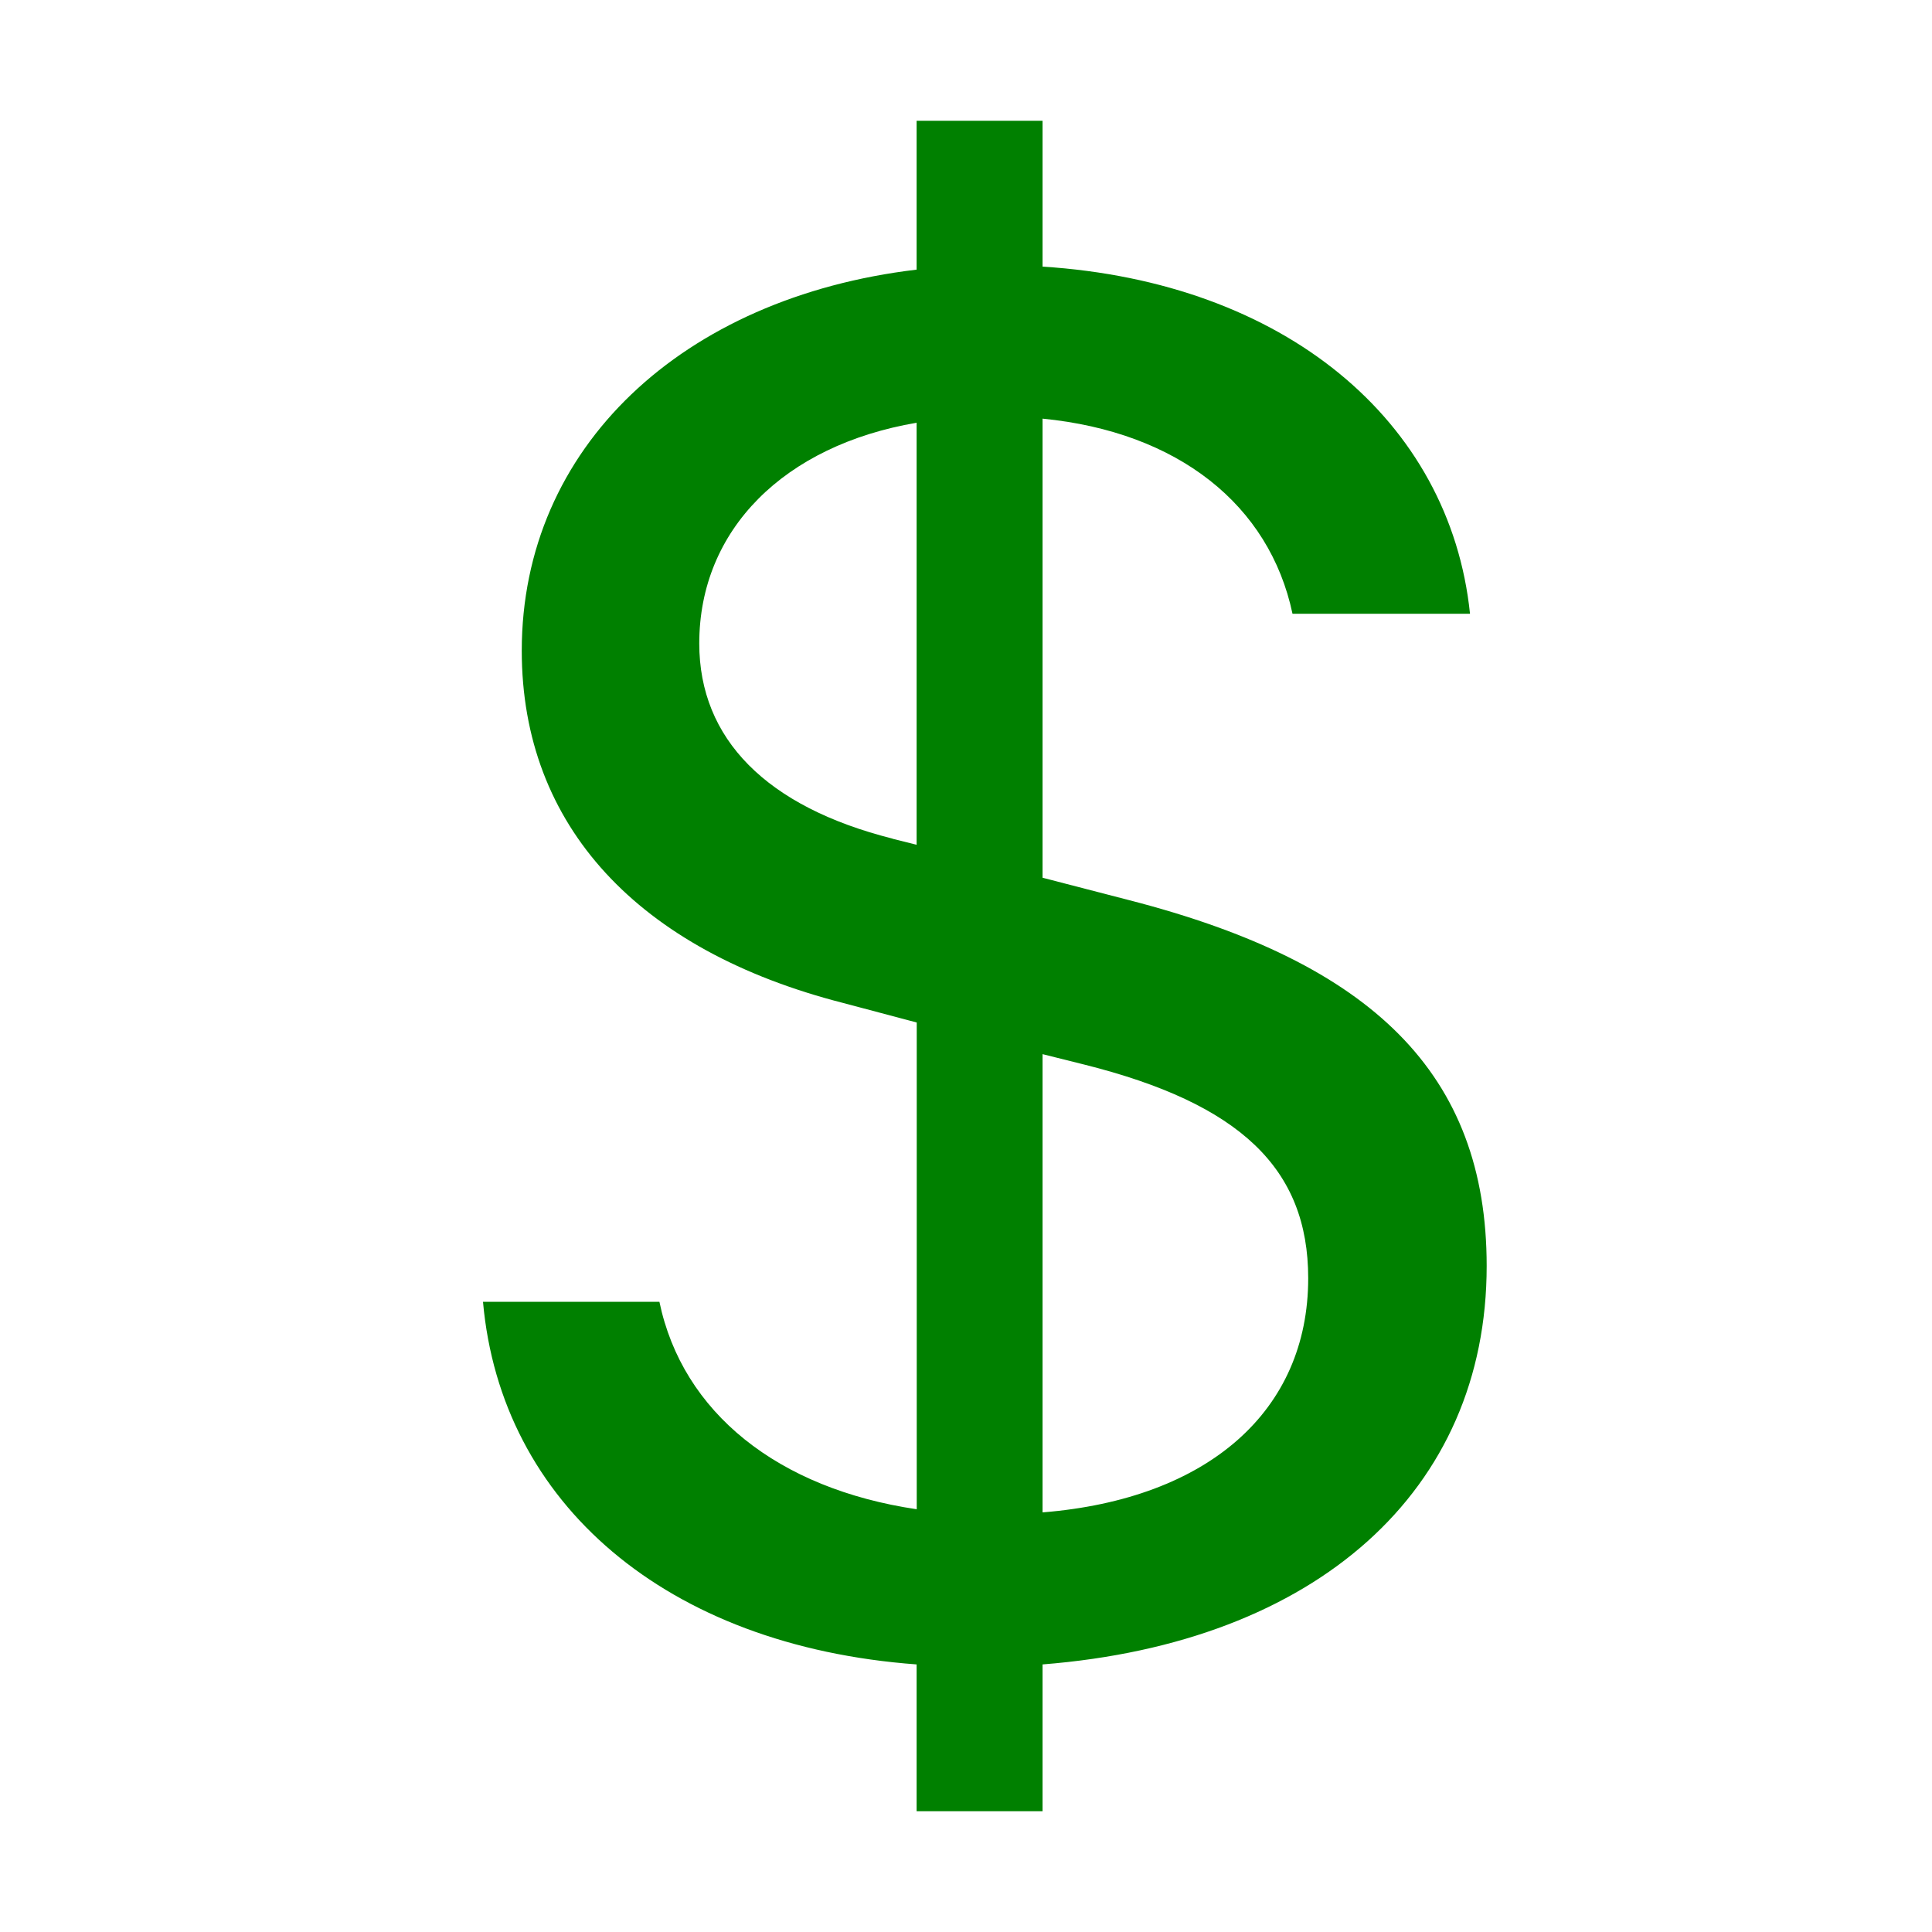
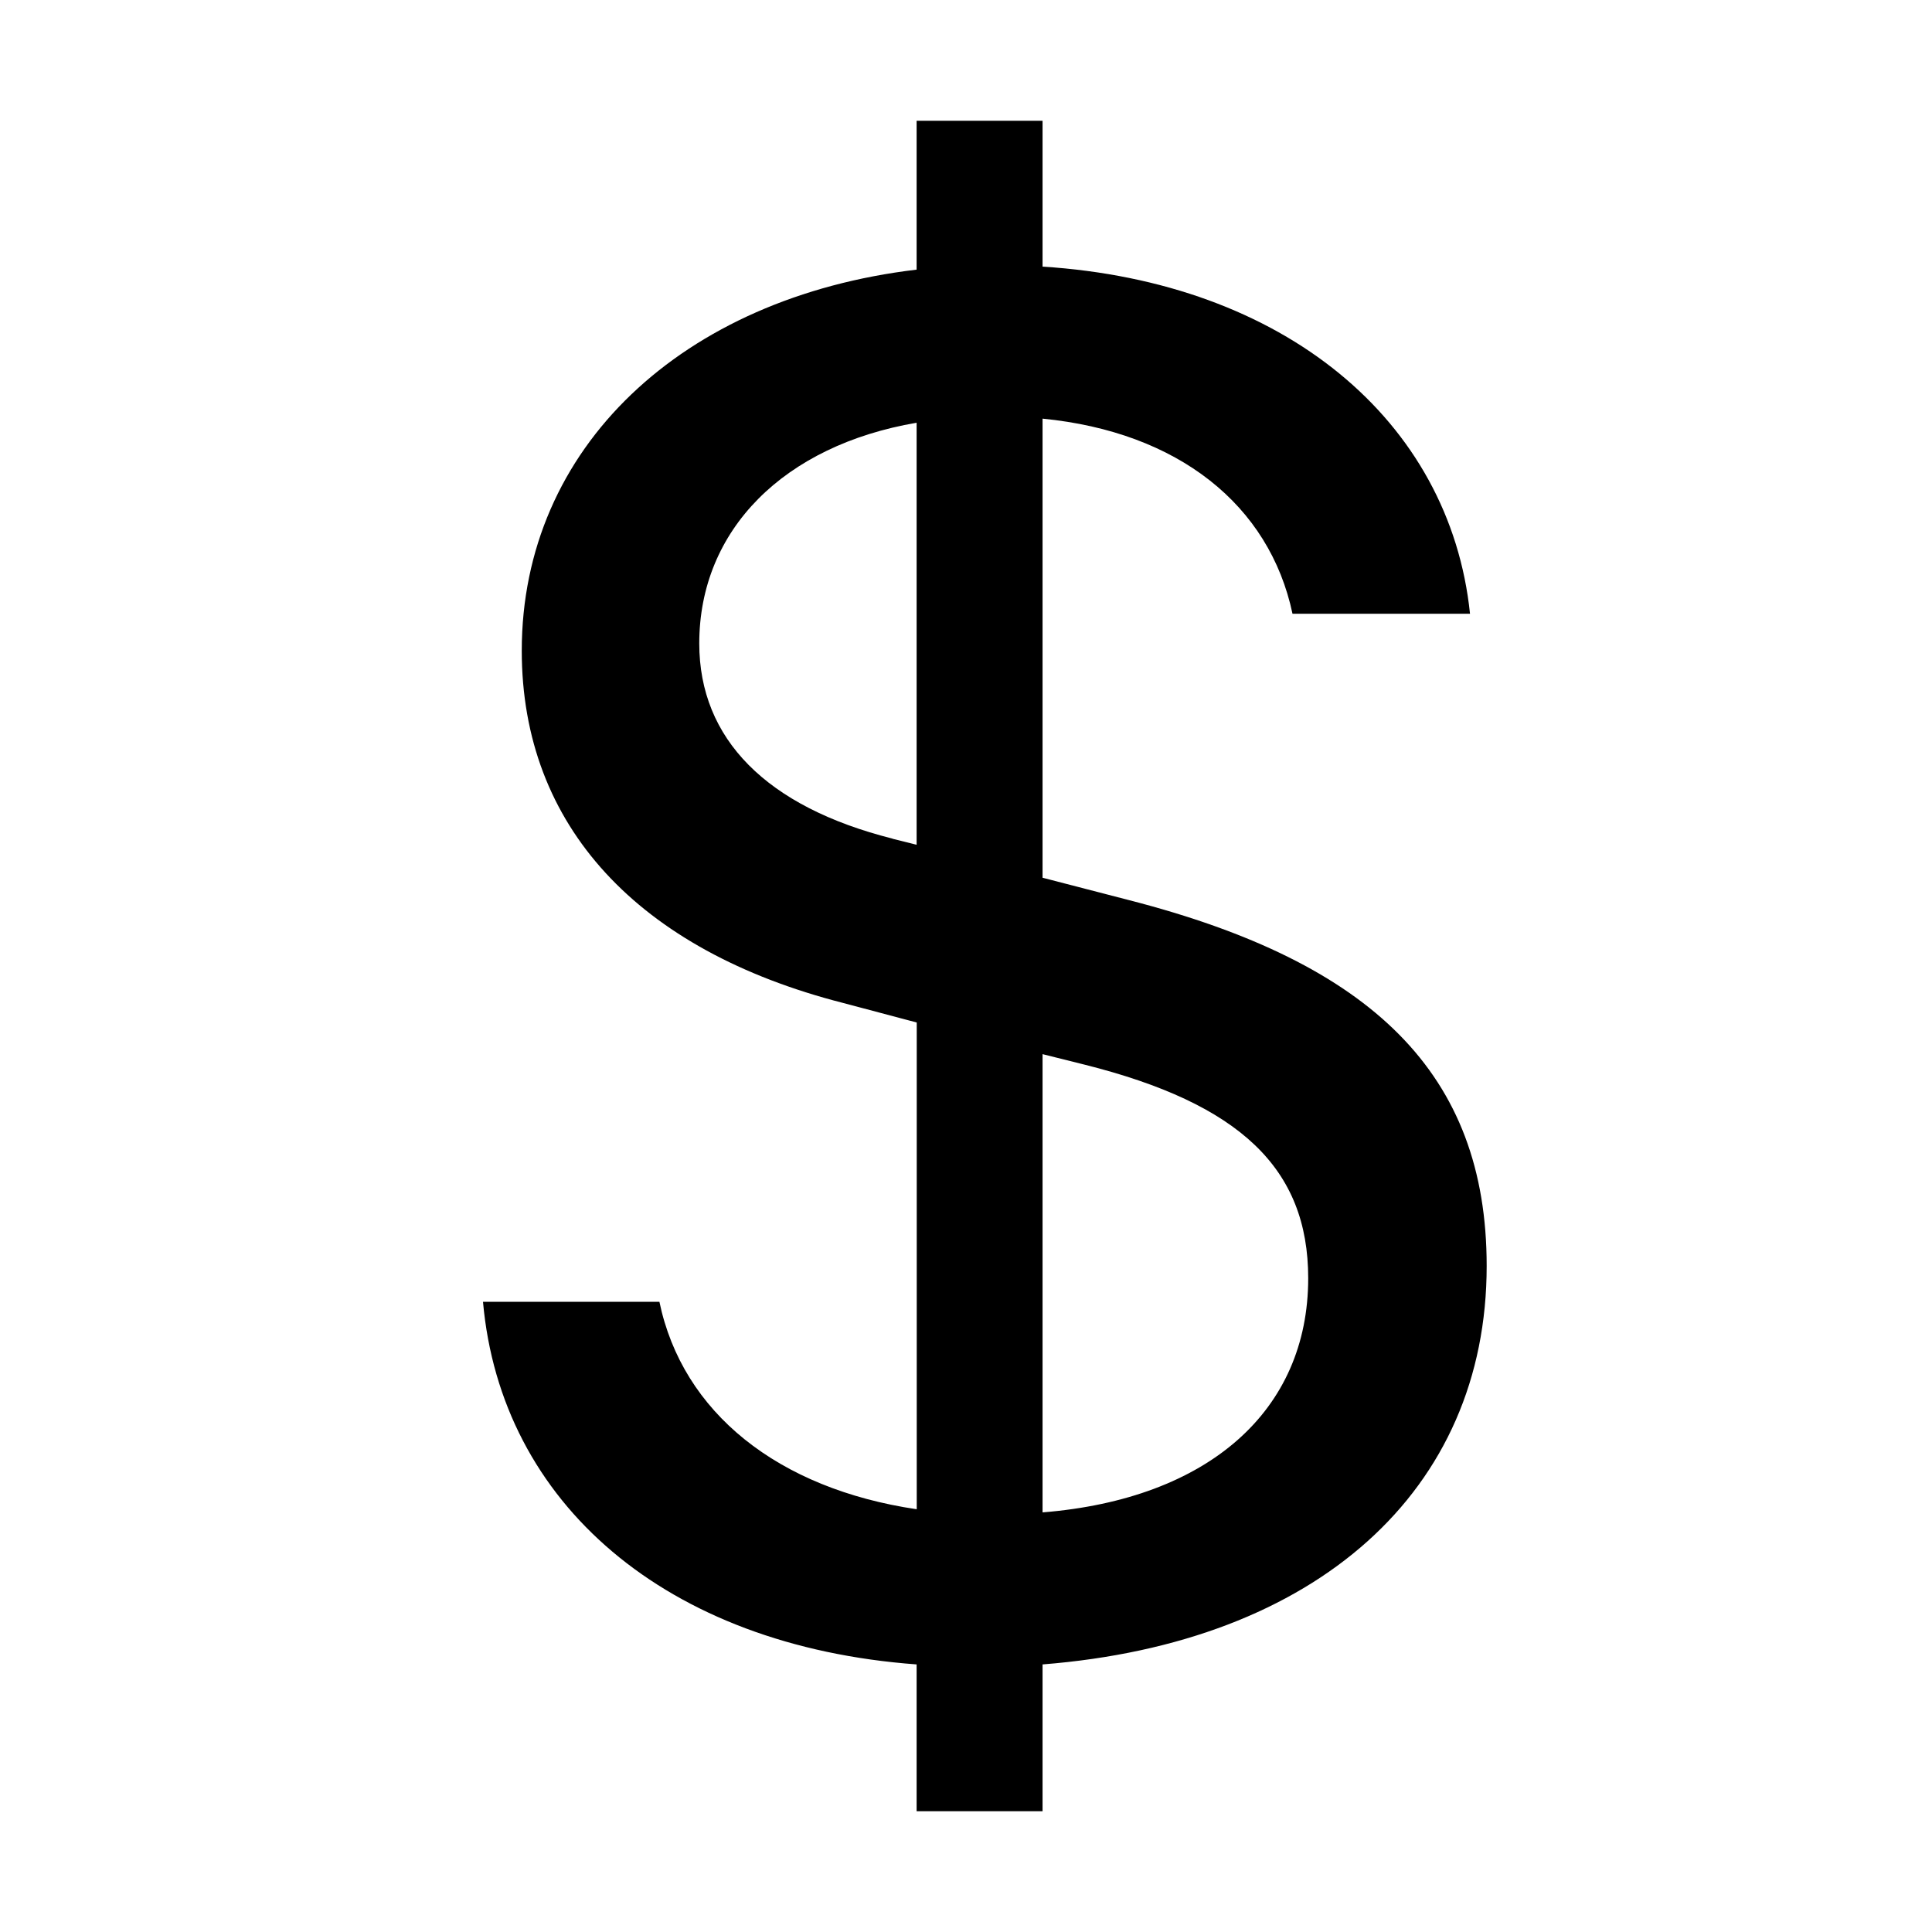
- <svg xmlns="http://www.w3.org/2000/svg" width="16" height="16" fill="green" class="bi bi-currency-dollar" viewBox="0 0 16 16">
+ <svg xmlns="http://www.w3.org/2000/svg" width="16" height="16" fill="black" class="bi bi-currency-dollar" viewBox="0 0 16 16">
  <path d="M4 10.781c.148 1.667 1.513 2.85 3.591 3.003V15h1.043v-1.216c2.27-.179 3.678-1.438 3.678-3.3 0-1.59-.947-2.51-2.956-3.028l-.722-.187V3.467c1.122.11 1.879.714 2.07 1.616h1.47c-.166-1.6-1.54-2.748-3.54-2.875V1H7.591v1.233c-1.939.23-3.27 1.472-3.27 3.156 0 1.454.966 2.483 2.661 2.917l.61.162v4.031c-1.149-.17-1.94-.8-2.131-1.718zm3.391-3.836c-1.043-.263-1.6-.825-1.6-1.616 0-.944.704-1.641 1.8-1.828v3.495l-.2-.05zm1.591 1.872c1.287.323 1.852.859 1.852 1.769 0 1.097-.826 1.828-2.2 1.939V8.73z" />
</svg>
